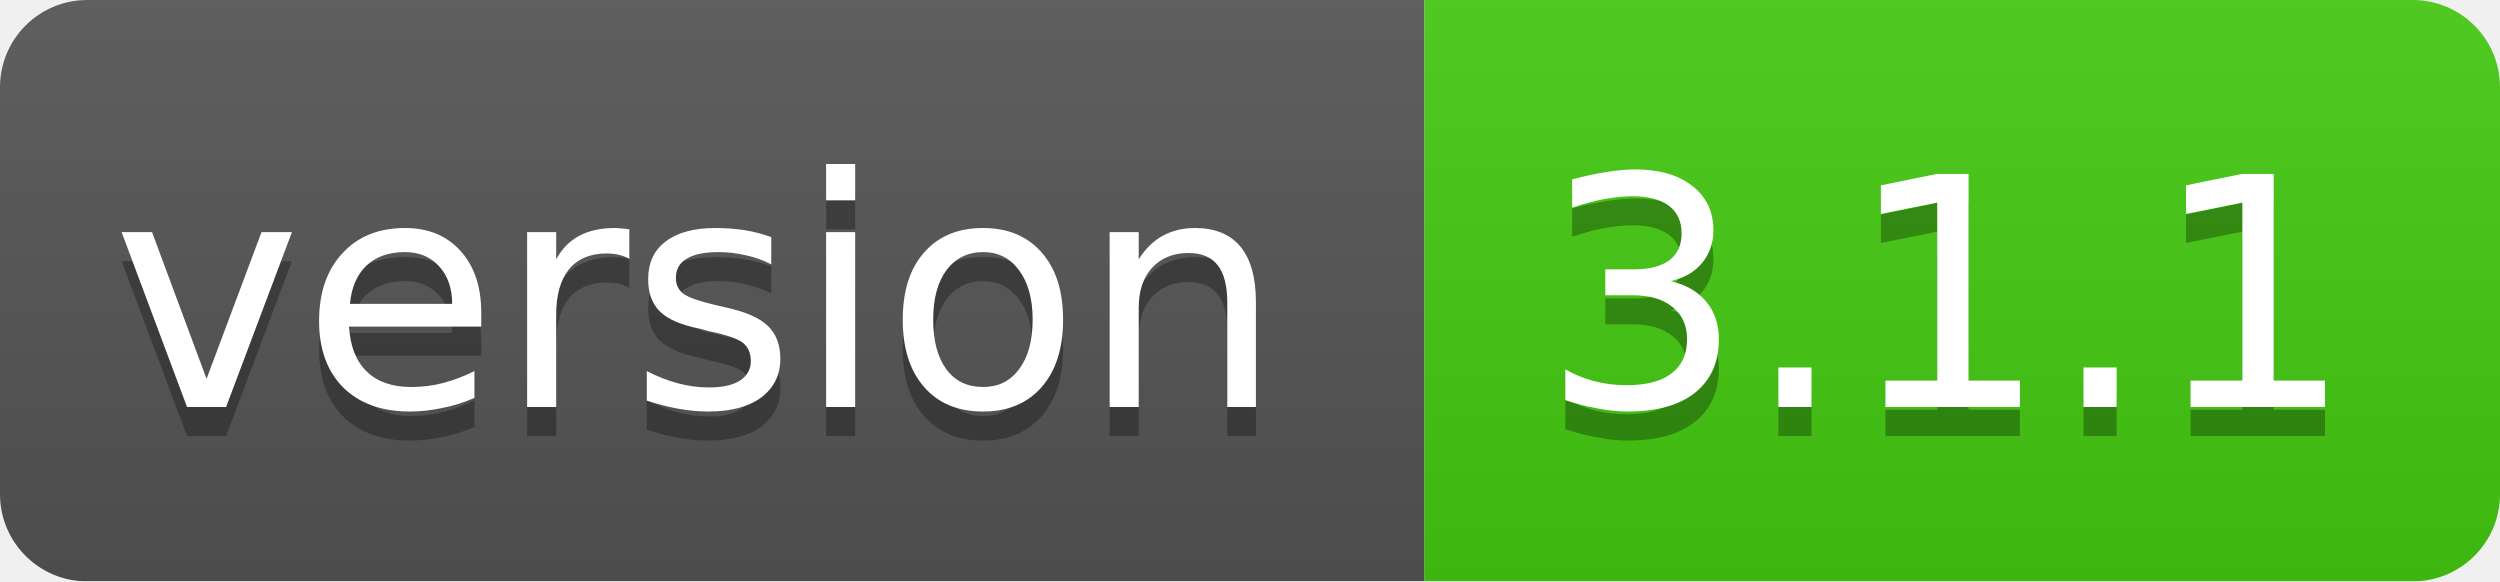
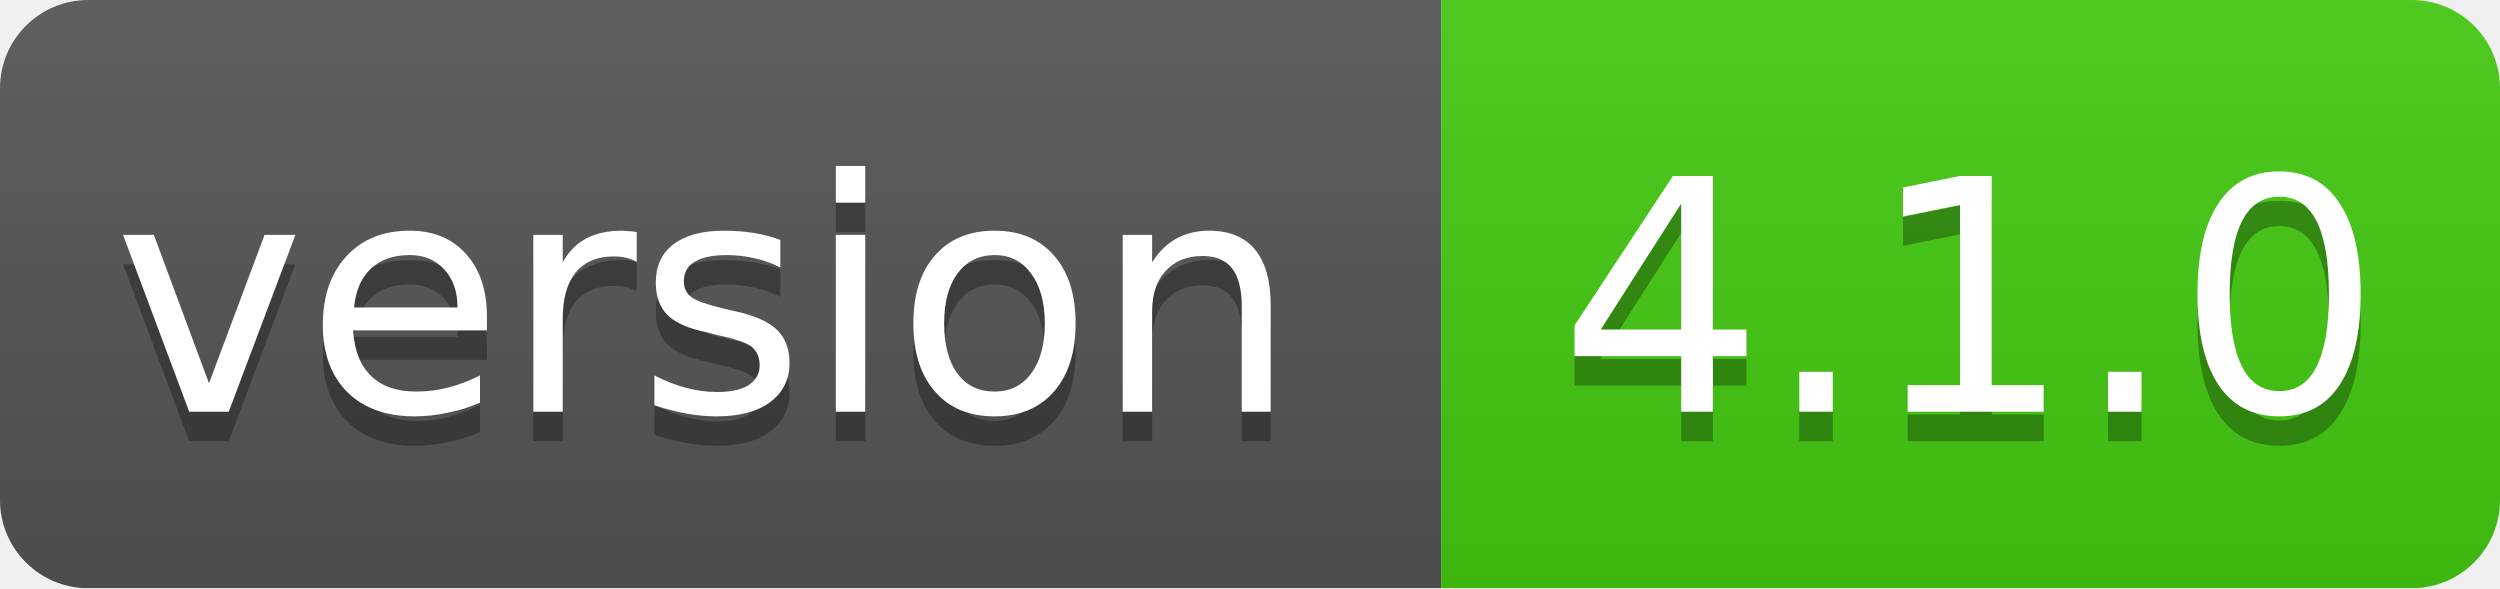
- <svg xmlns="http://www.w3.org/2000/svg" width="86" height="20">
+ <svg xmlns="http://www.w3.org/2000/svg" width="85" height="20">
  <linearGradient id="smooth" x2="0" y2="100%">
    <stop offset="0" stop-color="#bbb" stop-opacity=".1" />
    <stop offset="1" stop-opacity=".1" />
  </linearGradient>
  <mask id="round">
-     <rect width="86" height="20" rx="3" fill="#fff" />
+     <rect width="85" height="20" rx="3" fill="#fff" />
  </mask>
  <g mask="url(#round)">
    <rect width="49" height="20" fill="#555" />
-     <rect x="49" width="37" height="20" fill="#44cc11" />
-     <rect width="86" height="20" fill="url(#smooth)" />
+     <rect x="49" width="36" height="20" fill="#44cc11" />
+     <rect width="85" height="20" fill="url(#smooth)" />
  </g>
  <g fill="#fff" text-anchor="middle" font-family="DejaVu Sans,Verdana,Geneva,sans-serif" font-size="11">
    <text x="24" y="15" fill="#010101" fill-opacity=".3">version</text>
    <text x="24" y="14">version</text>
-     <text x="67" y="15" fill="#010101" fill-opacity=".3">3.1.1</text>
-     <text x="67" y="14">3.1.1</text>
+     <text x="67" y="15" fill="#010101" fill-opacity=".3">4.1.0</text>
+     <text x="67" y="14">4.1.0</text>
  </g>
</svg>
